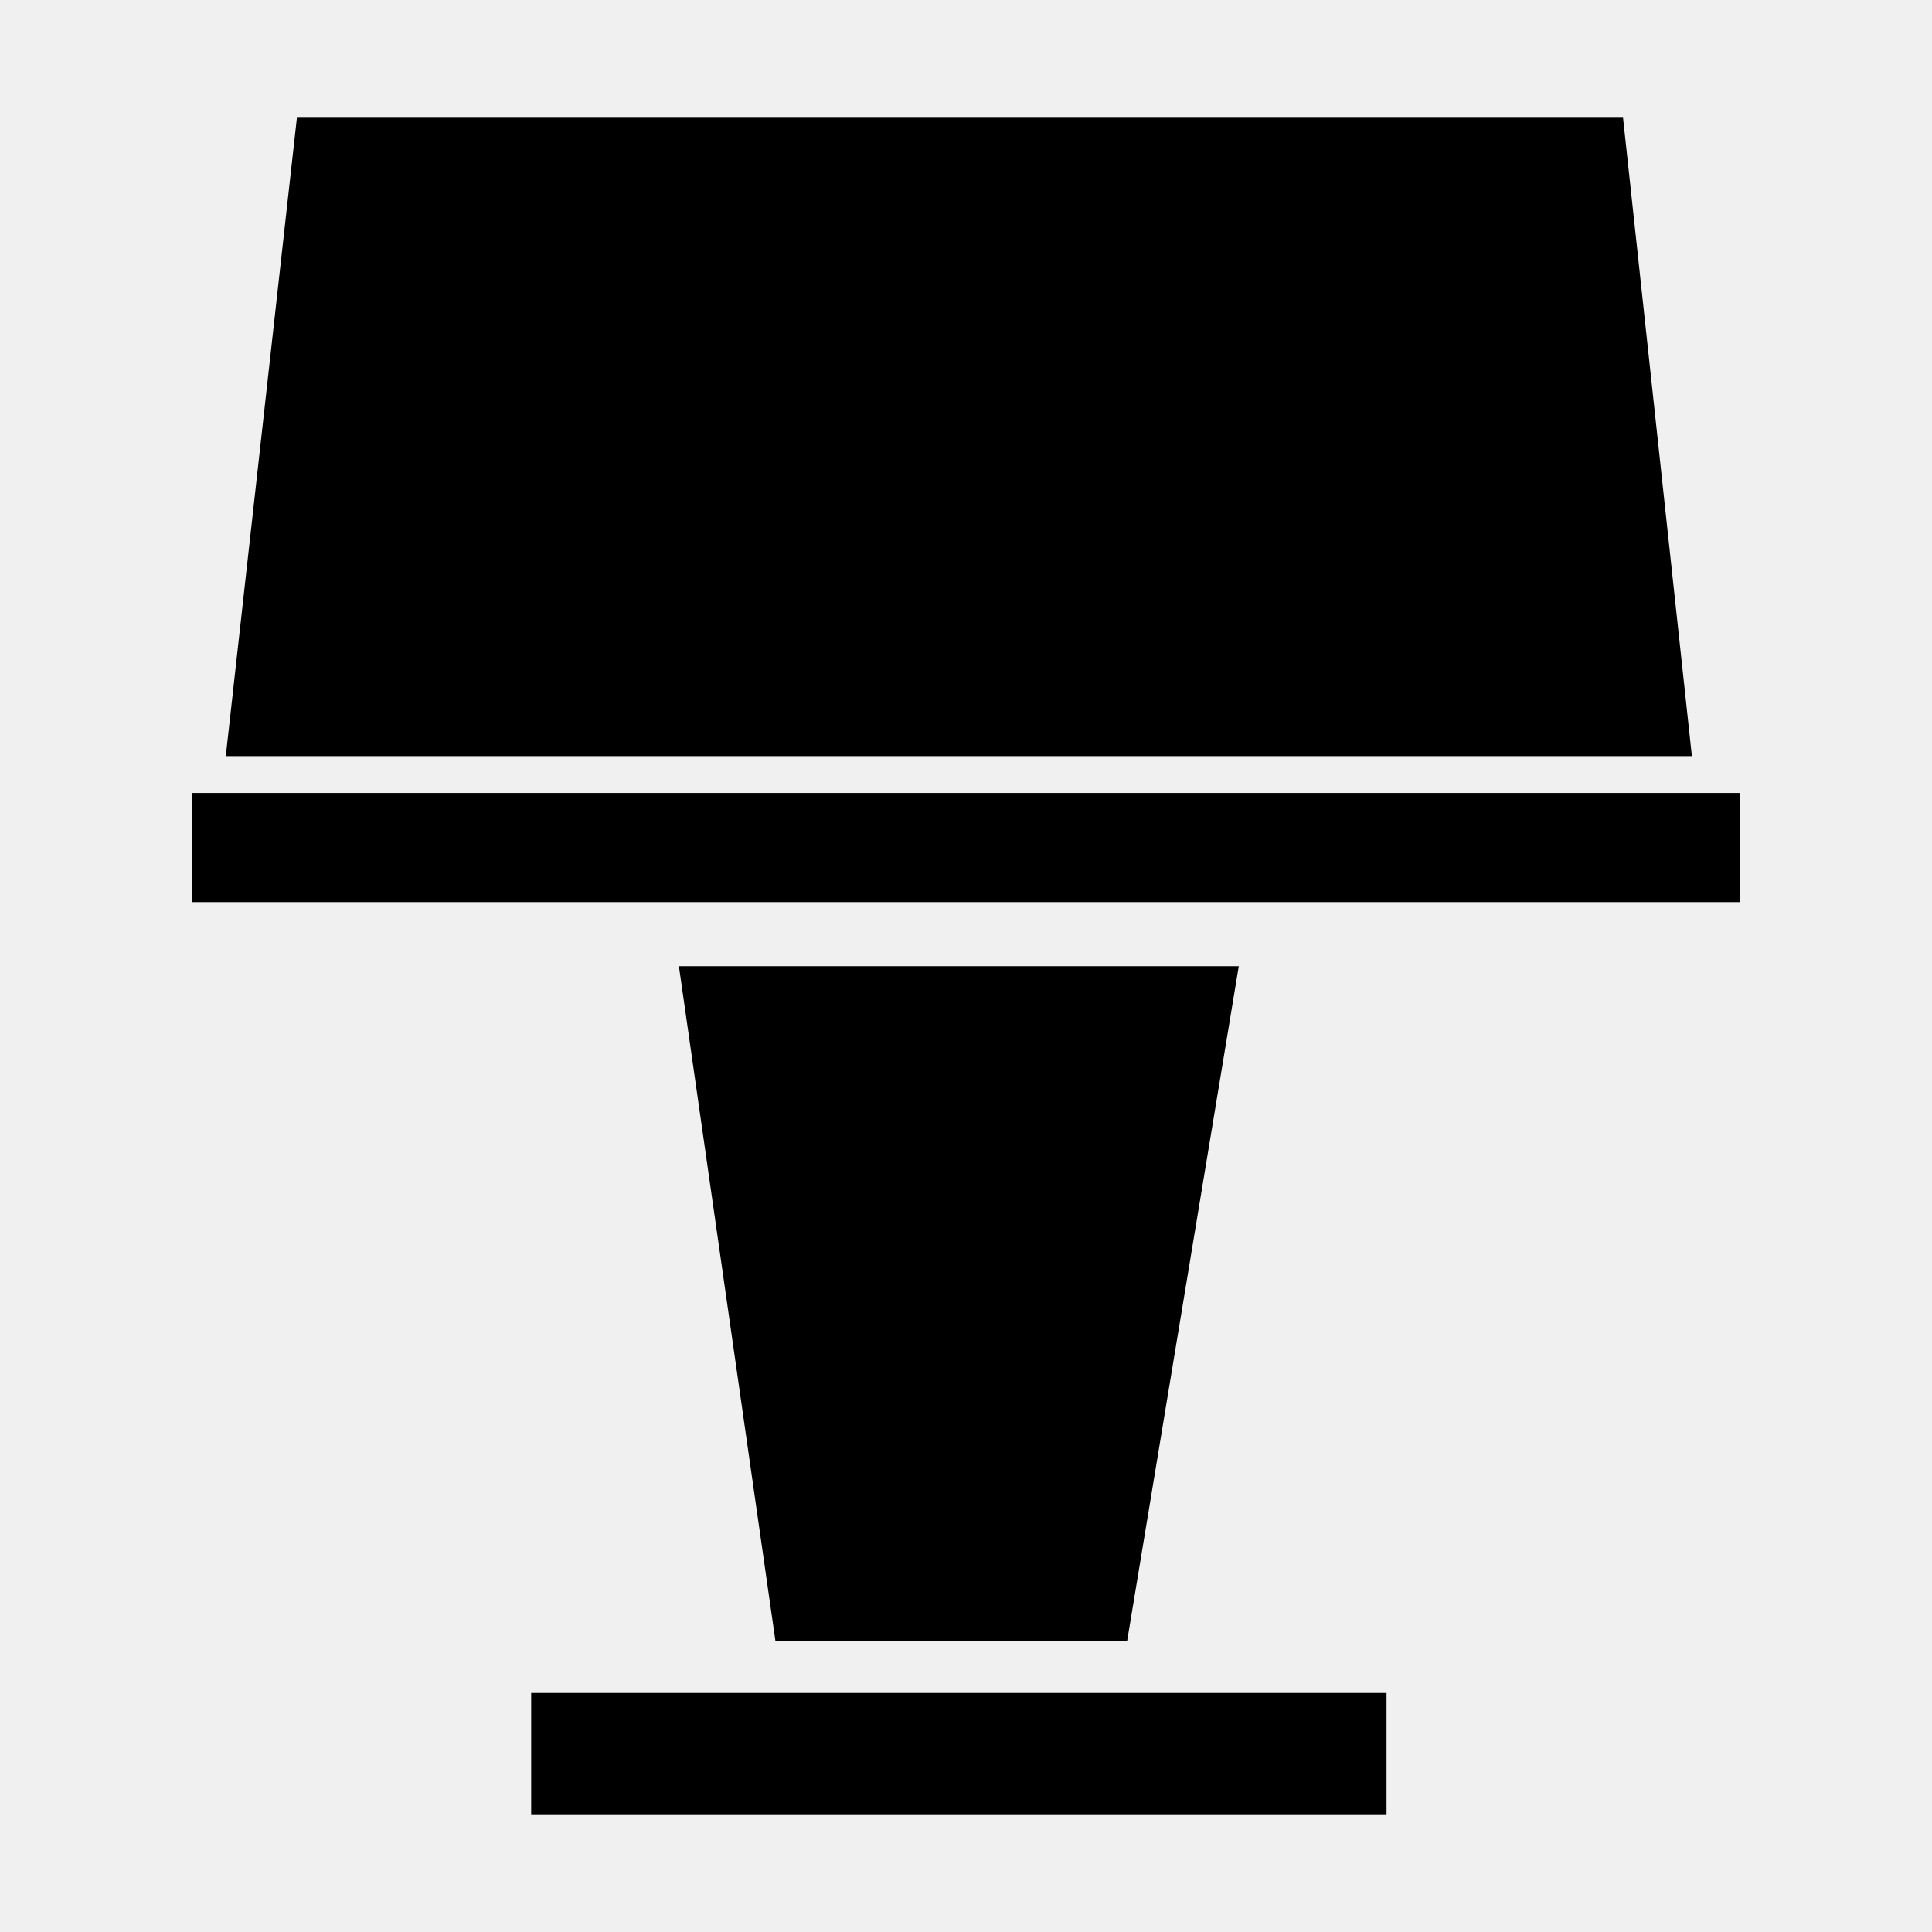
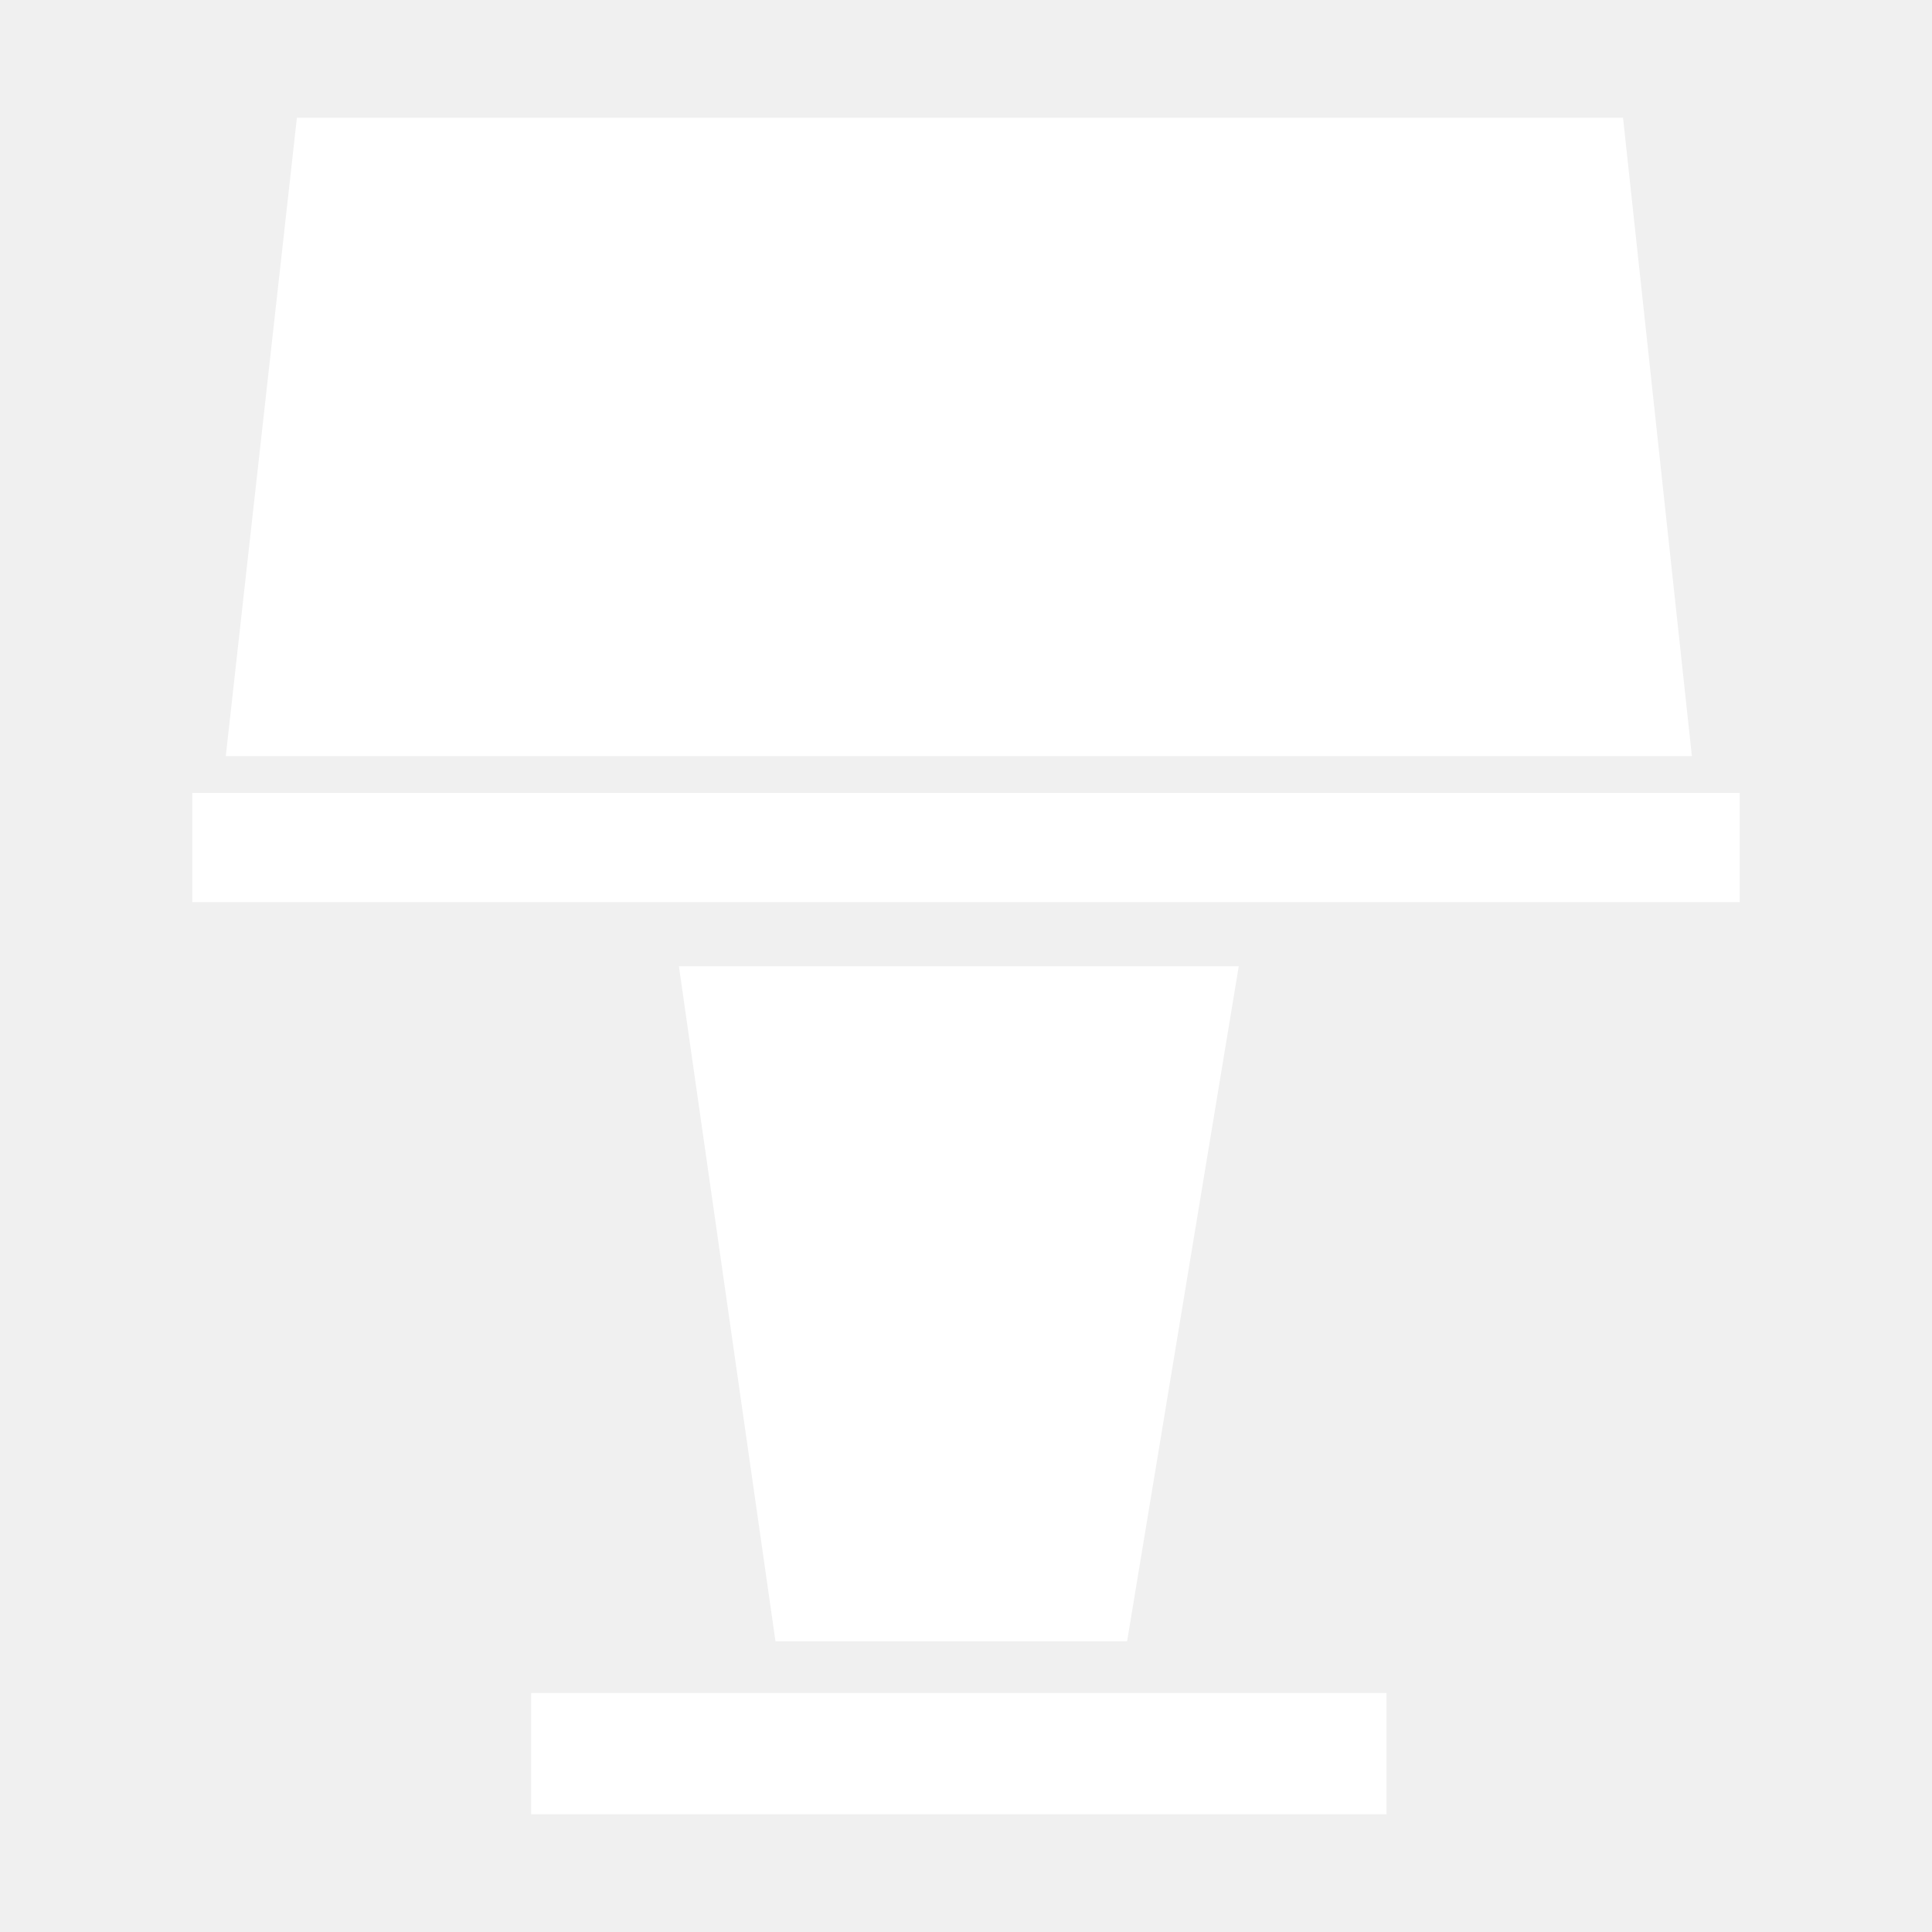
- <svg xmlns="http://www.w3.org/2000/svg" t="1523864054809" class="icon" style="" viewBox="0 0 1024 1024" version="1.1" p-id="2543" width="200" height="200">
+ <svg xmlns="http://www.w3.org/2000/svg" t="1524404613473" class="icon" style="" viewBox="0 0 1024 1024" version="1.1" p-id="1700" data-spm-anchor-id="a313x.7781069.0.i5" width="200" height="200">
  <defs>
    <style type="text/css" />
  </defs>
-   <path d="M896.735 400.747 119.671 400.747 157.367 62.39 860.239 62.39Z" p-id="2544" />
-   <path d="M597.387 869.896 411.017 869.896 359.832 512.114 656.572 512.114Z" p-id="2545" />
-   <path d="M281.539 897.325l453.35 0 0 64.284-453.35 0 0-64.284Z" p-id="2546" />
-   <path d="M101.922 420.287l820.156 0 0 57.847-820.156 0 0-57.847Z" p-id="2547" />
+   <path d="M896.735 400.747 119.671 400.747 157.367 62.39 860.239 62.39Z" p-id="1701" fill="#ffffff" />
+   <path d="M597.387 869.896 411.017 869.896 359.832 512.114 656.572 512.114Z" p-id="1702" fill="#ffffff" />
+   <path d="M281.539 897.325l453.35 0 0 64.284-453.35 0 0-64.284Z" p-id="1703" fill="#ffffff" />
+   <path d="M101.922 420.287l820.156 0 0 57.847-820.156 0 0-57.847Z" p-id="1704" fill="#ffffff" data-spm-anchor-id="a313x.7781069.0.i4" class="selected" />
</svg>
